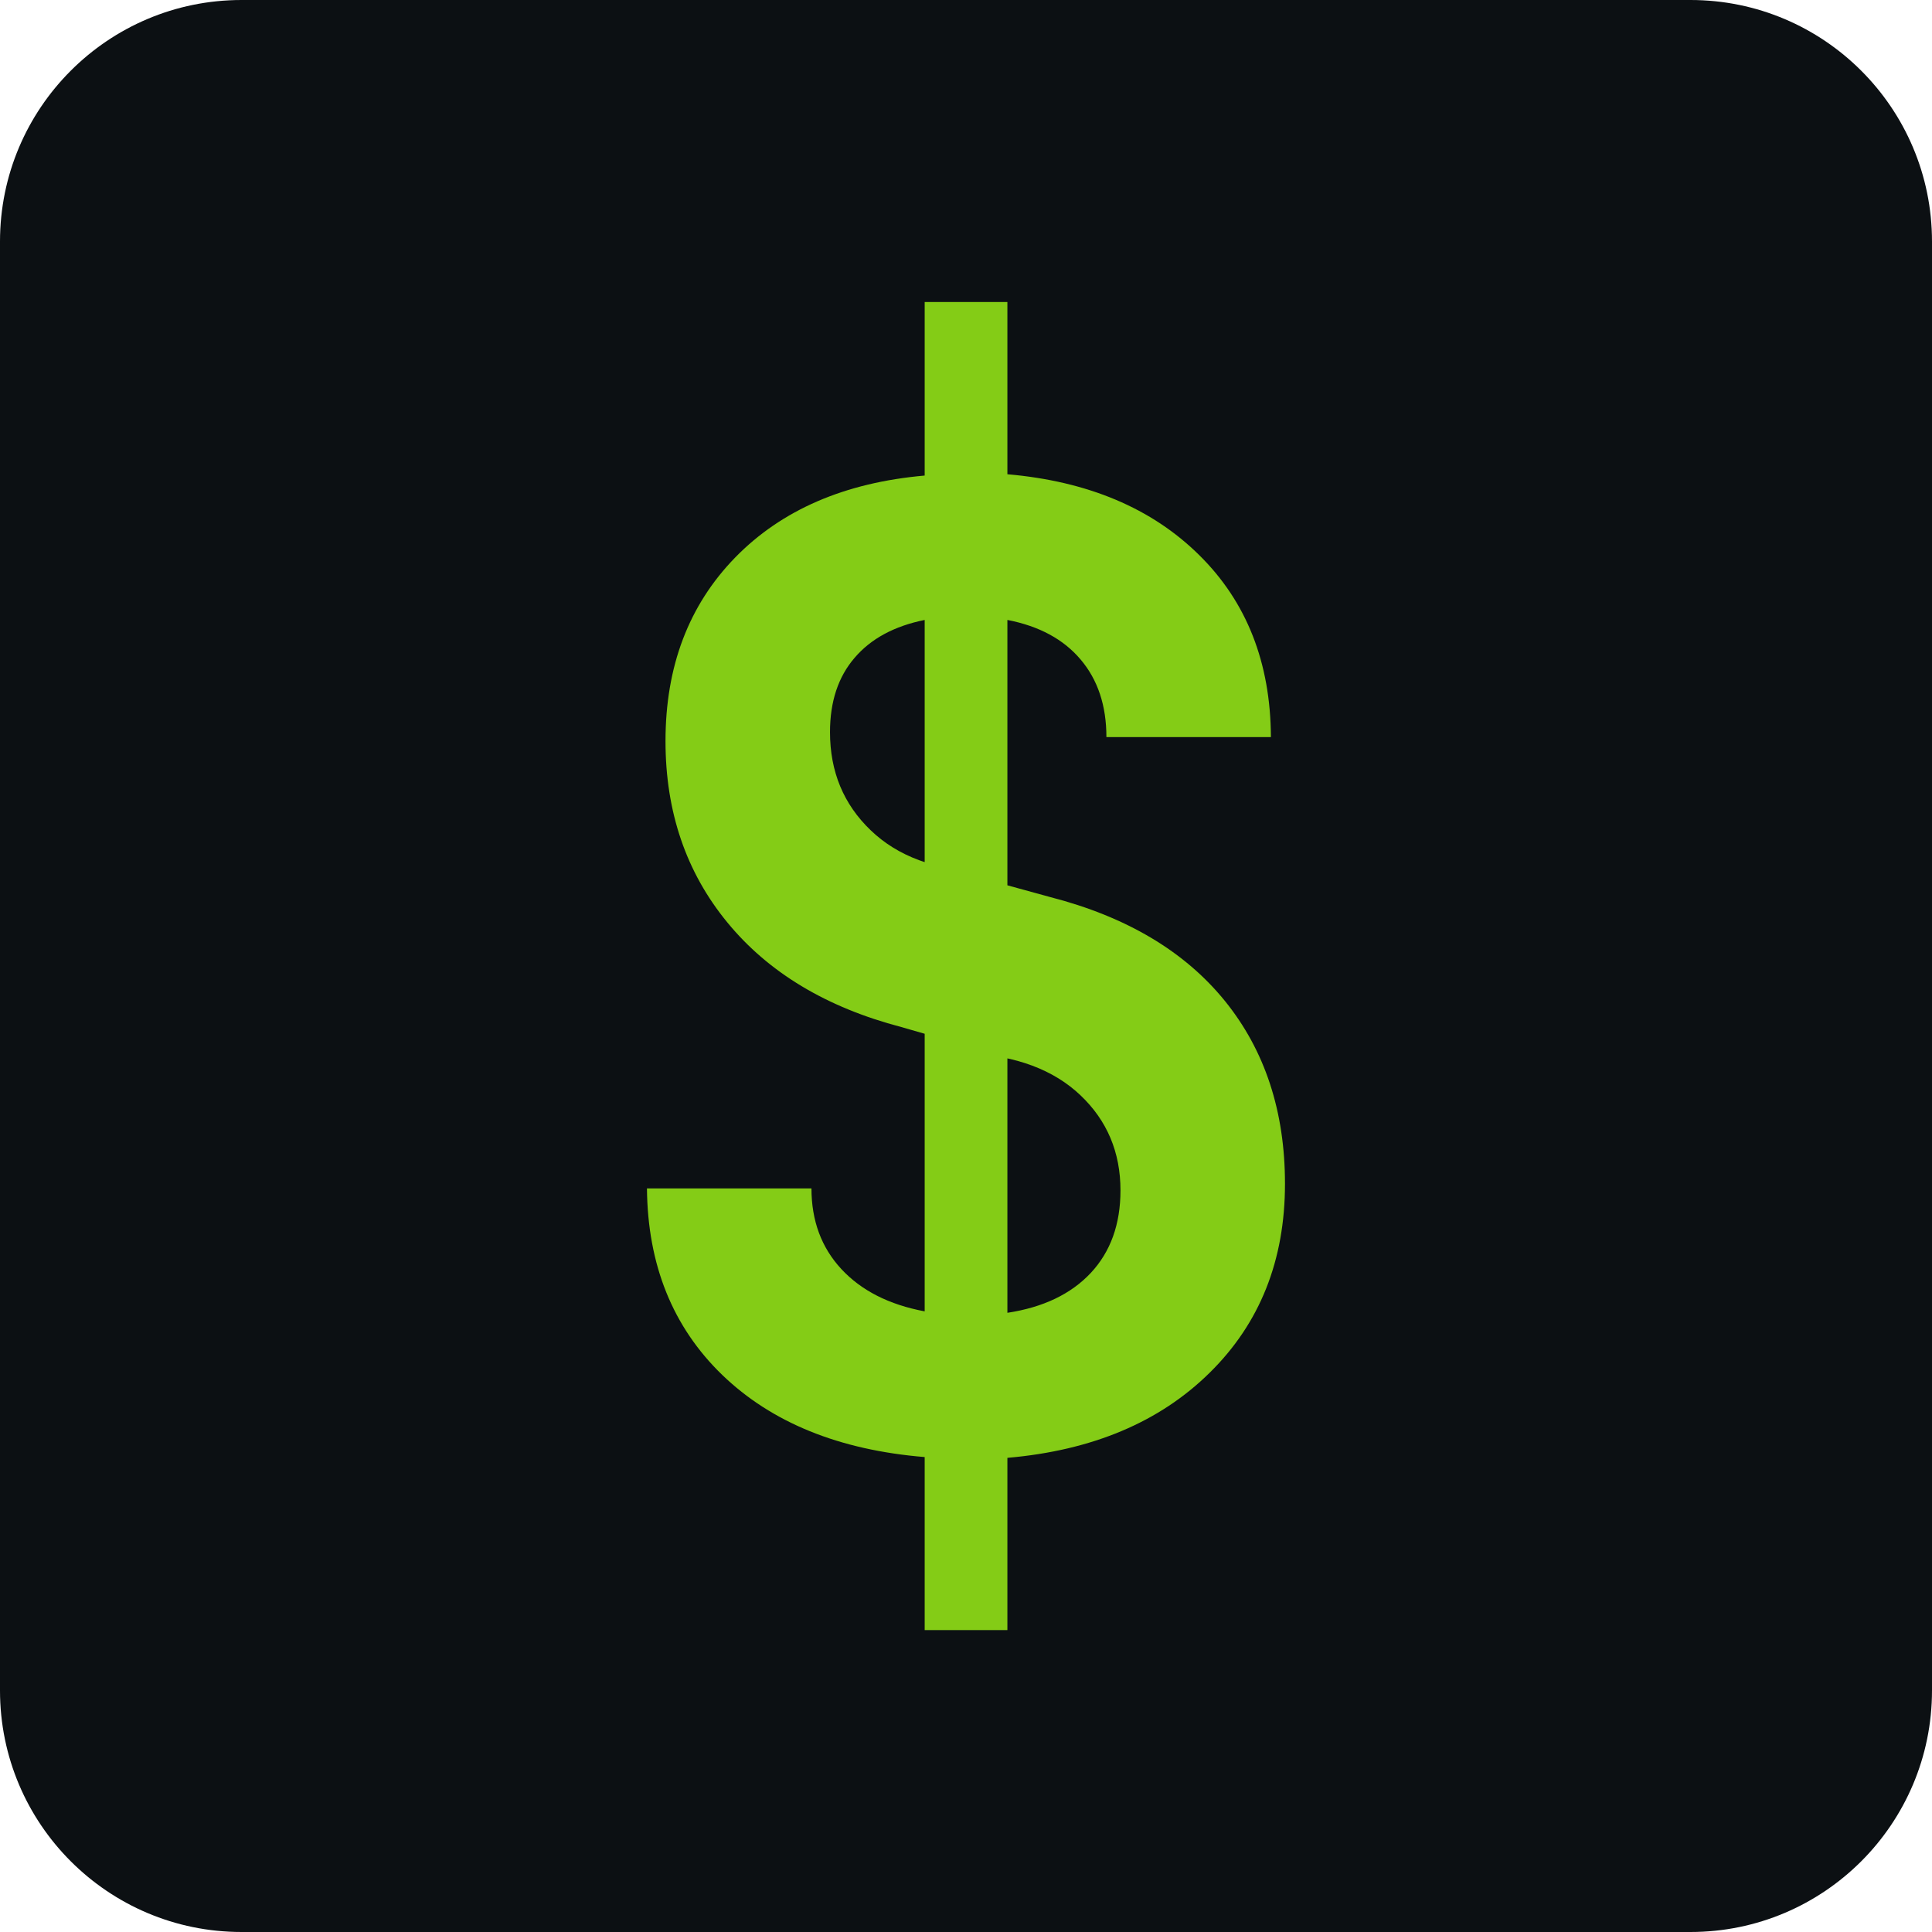
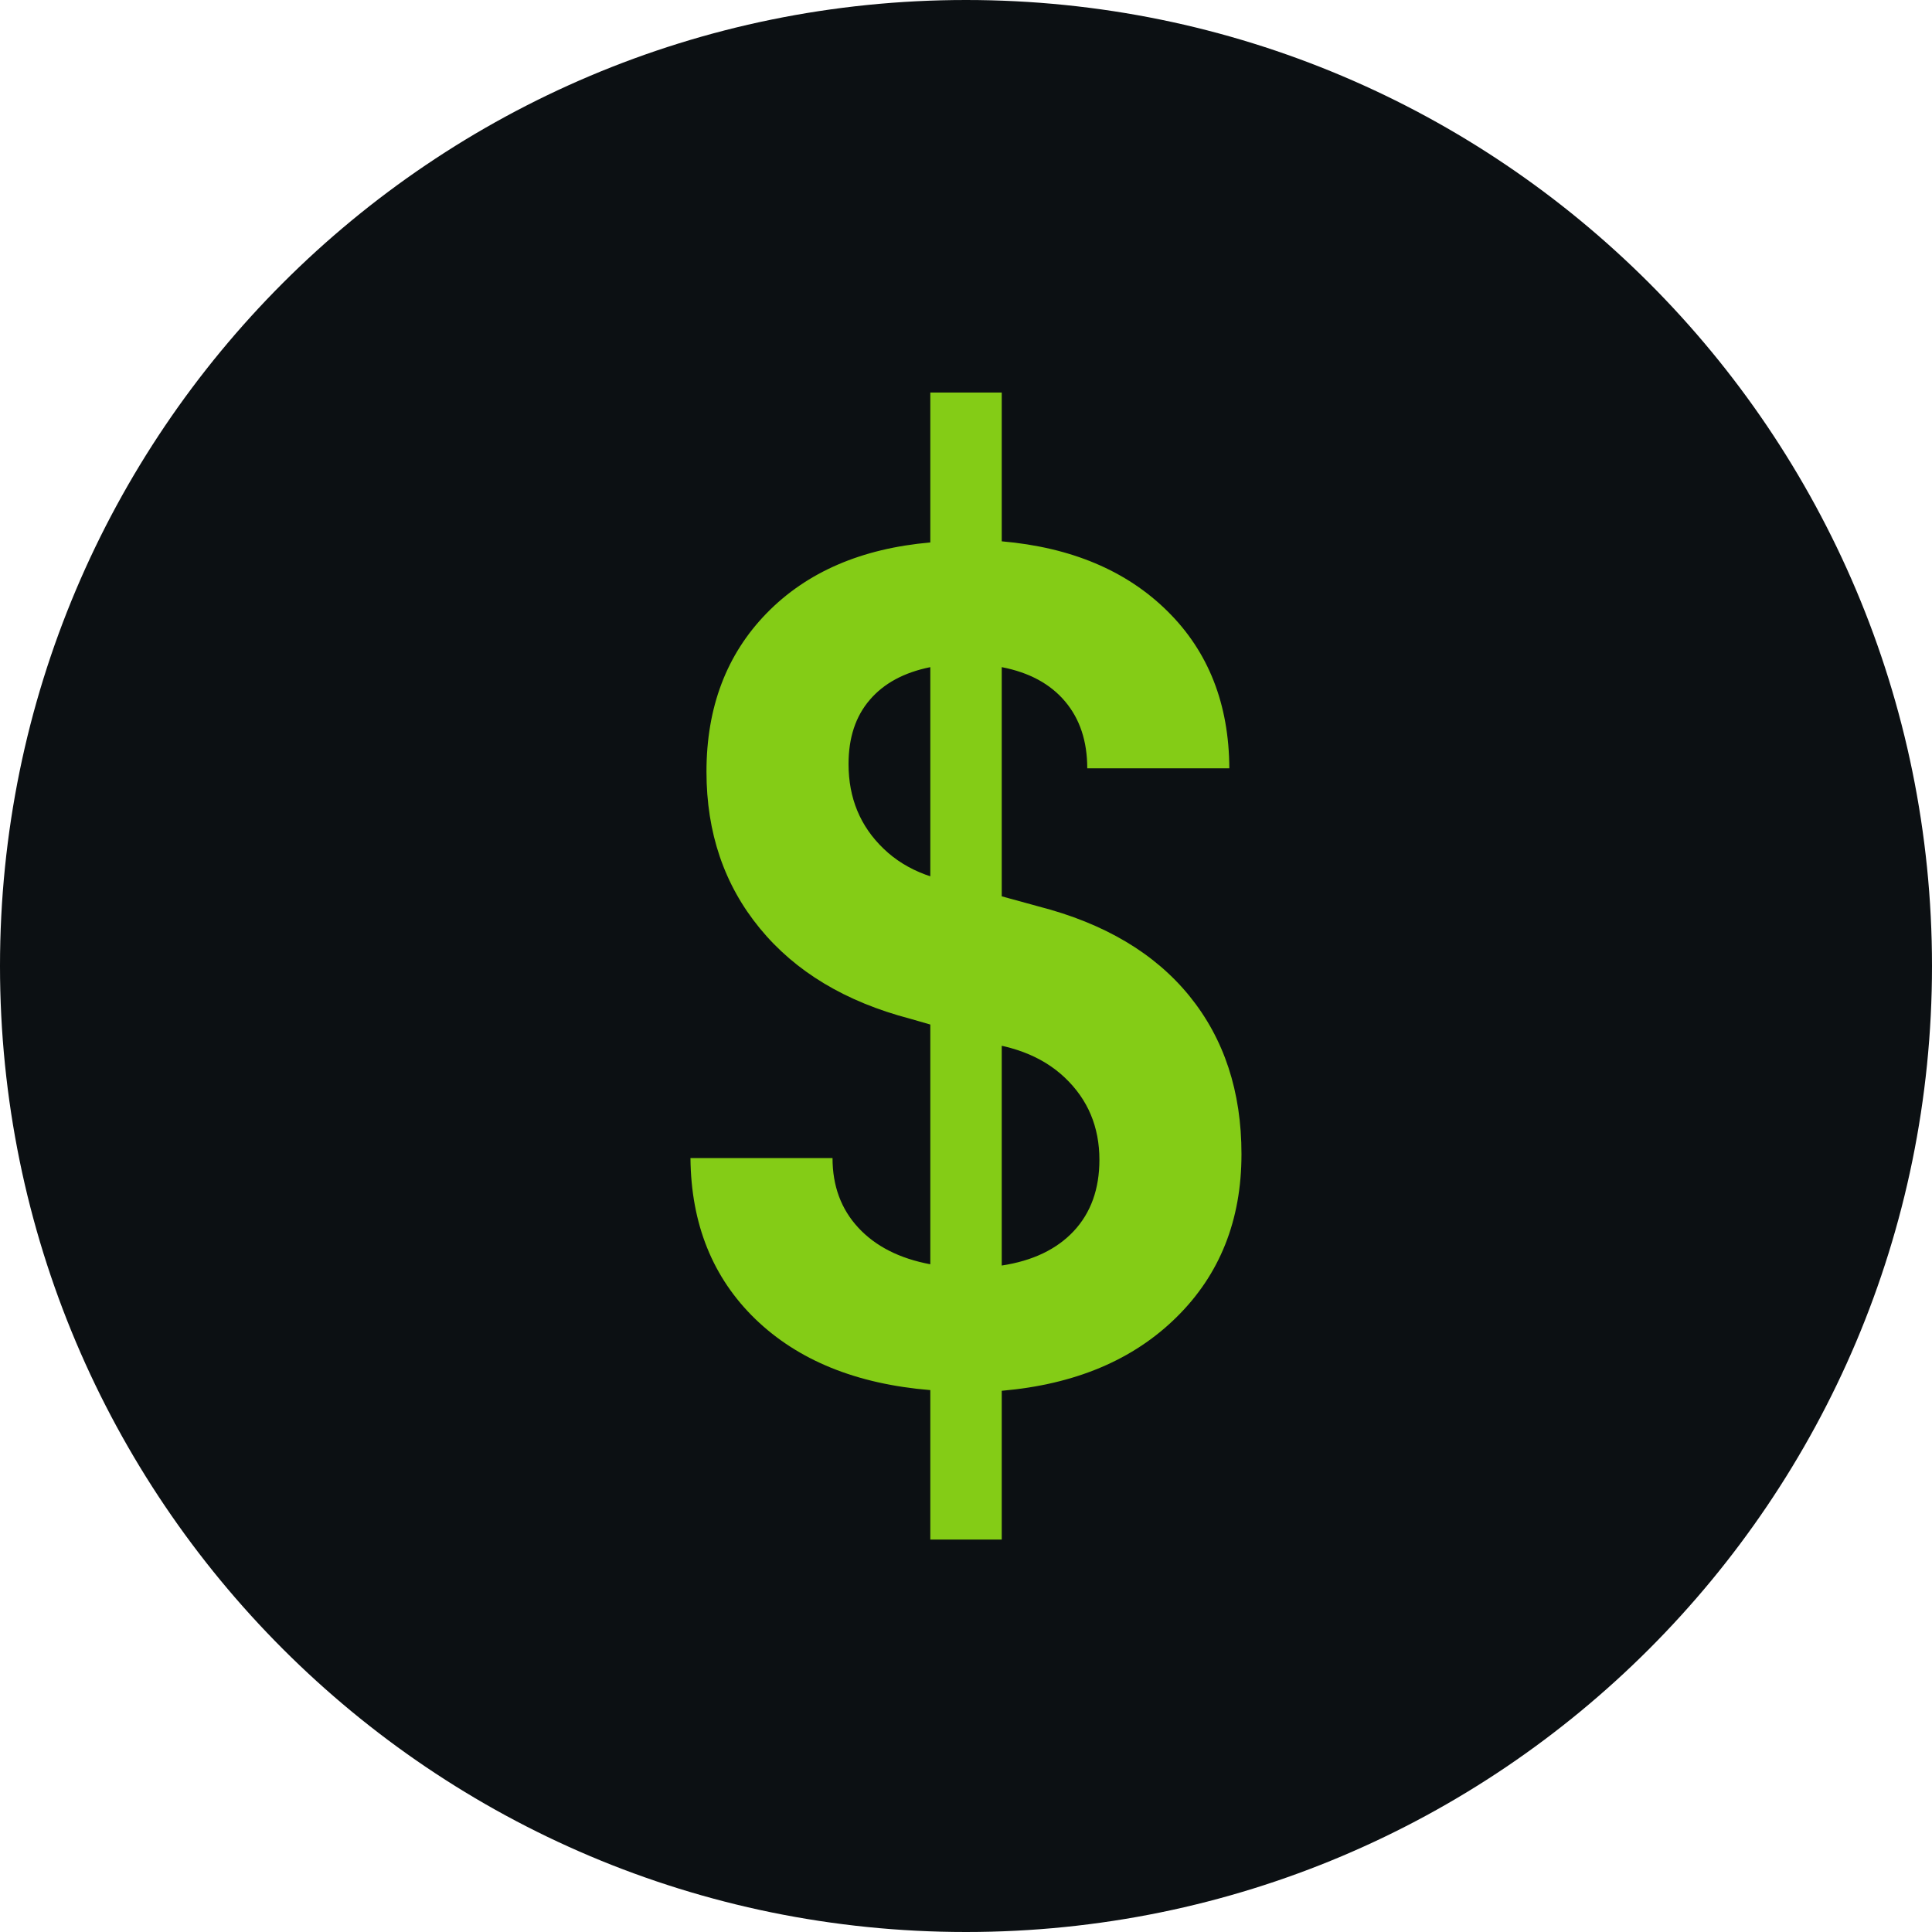
<svg xmlns="http://www.w3.org/2000/svg" viewBox="0 0 64 64">
-   <rect width="64" height="64" rx="8" fill="#0c1013" />
-   <path fill="#84cc16" transform="translate(18.931 47.901) scale(0.04356 -0.04356)" d="M268.6 -140V-8.4Q171.1 -0.4 114.6 54.1Q58.2 108.7 57.4 195.9H182.5Q182.5 159.1 205.2 134.6Q228 110 268.6 102.4V313.5L250.9 318.6Q165.4 341 118.5 398.2Q71.5 455.4 71.5 536.1Q71.5 621.3 124.5 675.7Q177.5 730 268.6 738V870H331.5V739Q423.3 731 477.4 677.5Q531.5 624.1 531.9 539.1H406.8Q406.8 575 387.2 598.1Q367.7 621.2 331.5 628.2V426.4L363.9 417.5Q450.9 395.1 496.8 338.6Q542.6 282.1 542.6 199.4Q542.6 112.1 485.4 55.8Q428.3 -0.6 331.5 -9V-140ZM331.5 101.3Q372.3 107.5 394.9 131.6Q417.5 155.8 417.5 194.4Q417.5 237.9 387 266.8Q356.5 295.7 302 298.7L331.5 336.6ZM268.6 387.8V628.2Q233.9 621.2 215.3 599.4Q196.6 577.7 196.6 542.9Q196.6 497.9 227.5 468.3Q258.3 438.6 313 436.6Z" />
+   <circle cx="32" cy="32" r="32" fill="#0c1013" />
+   <path fill="#84cc16" transform="translate(20.713 45.733) scale(0.03762 -0.03762)" d="M268.6 -140V-8.4Q171.1 -0.4 114.6 54.1Q58.2 108.7 57.4 195.9H182.5Q182.5 159.1 205.2 134.6Q228 110 268.6 102.4V313.5L250.9 318.6Q165.4 341 118.5 398.2Q71.5 455.4 71.5 536.1Q71.5 621.3 124.5 675.7Q177.5 730 268.6 738V870H331.5V739Q423.3 731 477.4 677.5Q531.5 624.1 531.9 539.1H406.8Q406.8 575 387.2 598.1Q367.7 621.2 331.5 628.2V426.4L363.9 417.5Q450.9 395.1 496.8 338.6Q542.6 282.1 542.6 199.4Q542.6 112.1 485.4 55.8Q428.3 -0.6 331.5 -9V-140ZM331.5 101.3Q372.3 107.5 394.9 131.6Q417.5 155.8 417.5 194.4Q417.5 237.9 387 266.8Q356.5 295.7 302 298.7L331.5 336.6ZM268.6 387.8V628.2Q233.9 621.2 215.3 599.4Q196.6 577.7 196.6 542.9Q196.6 497.9 227.5 468.3Q258.3 438.6 313 436.6Z" />
</svg>
